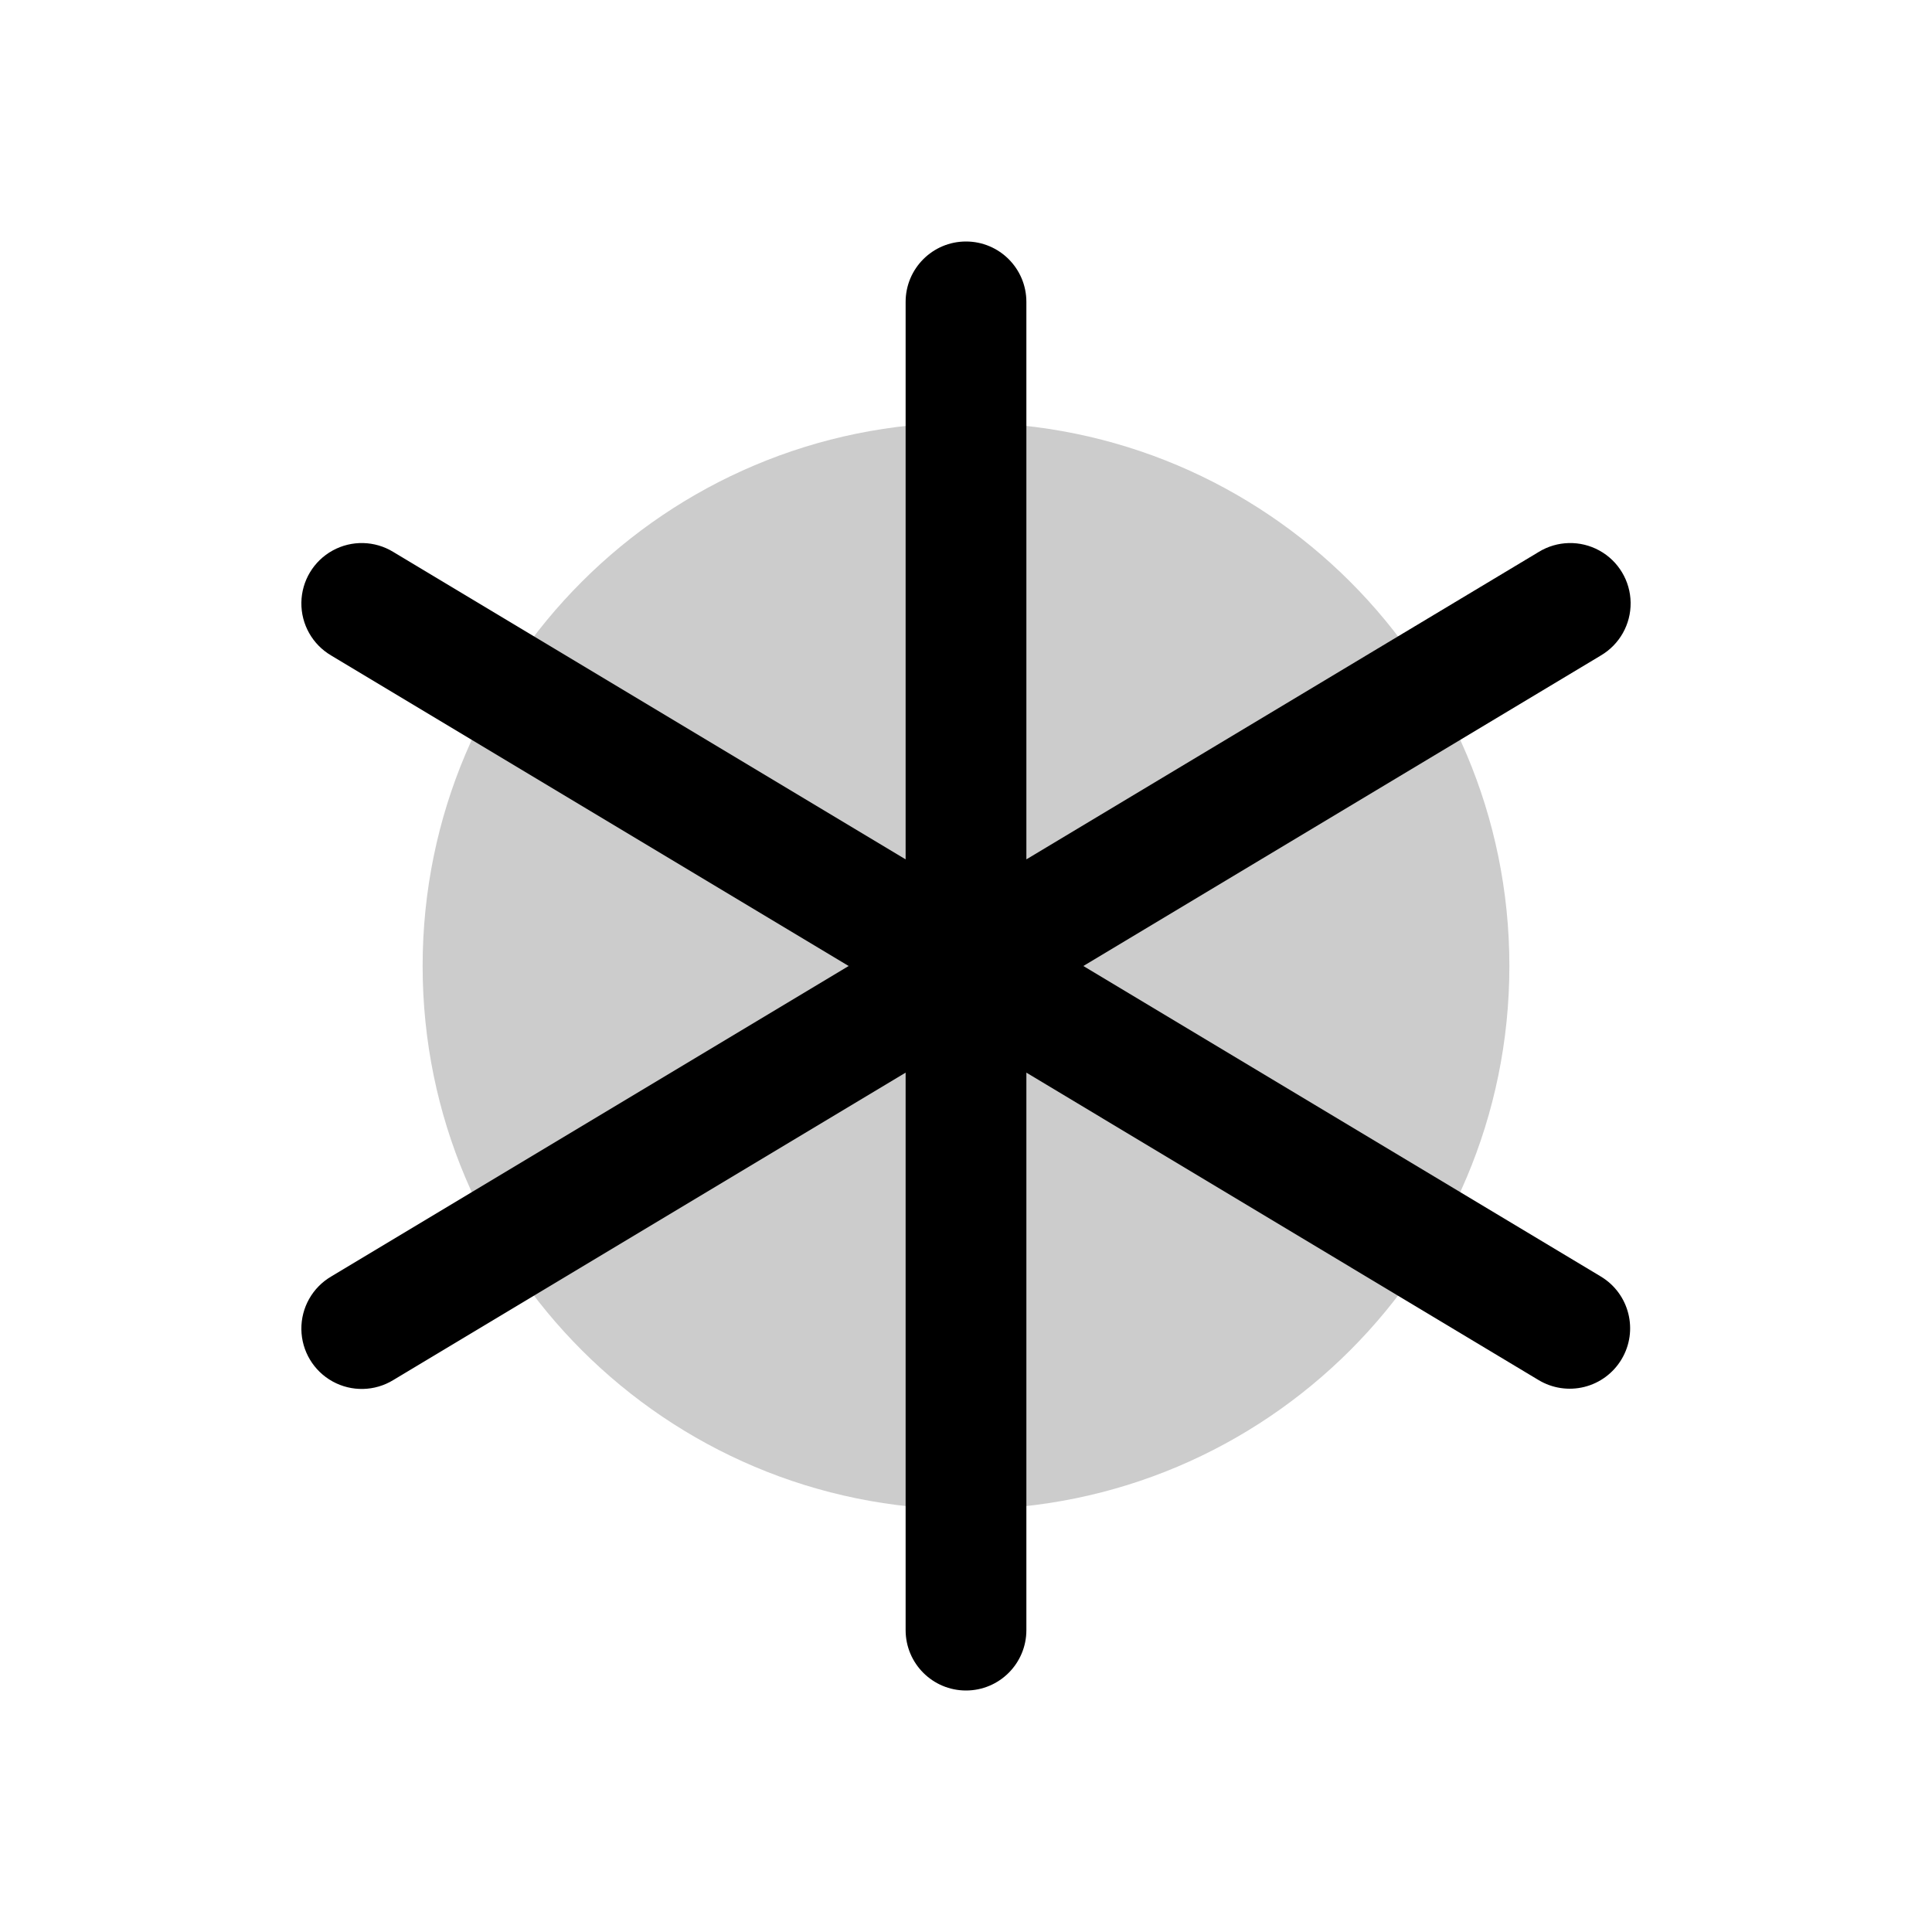
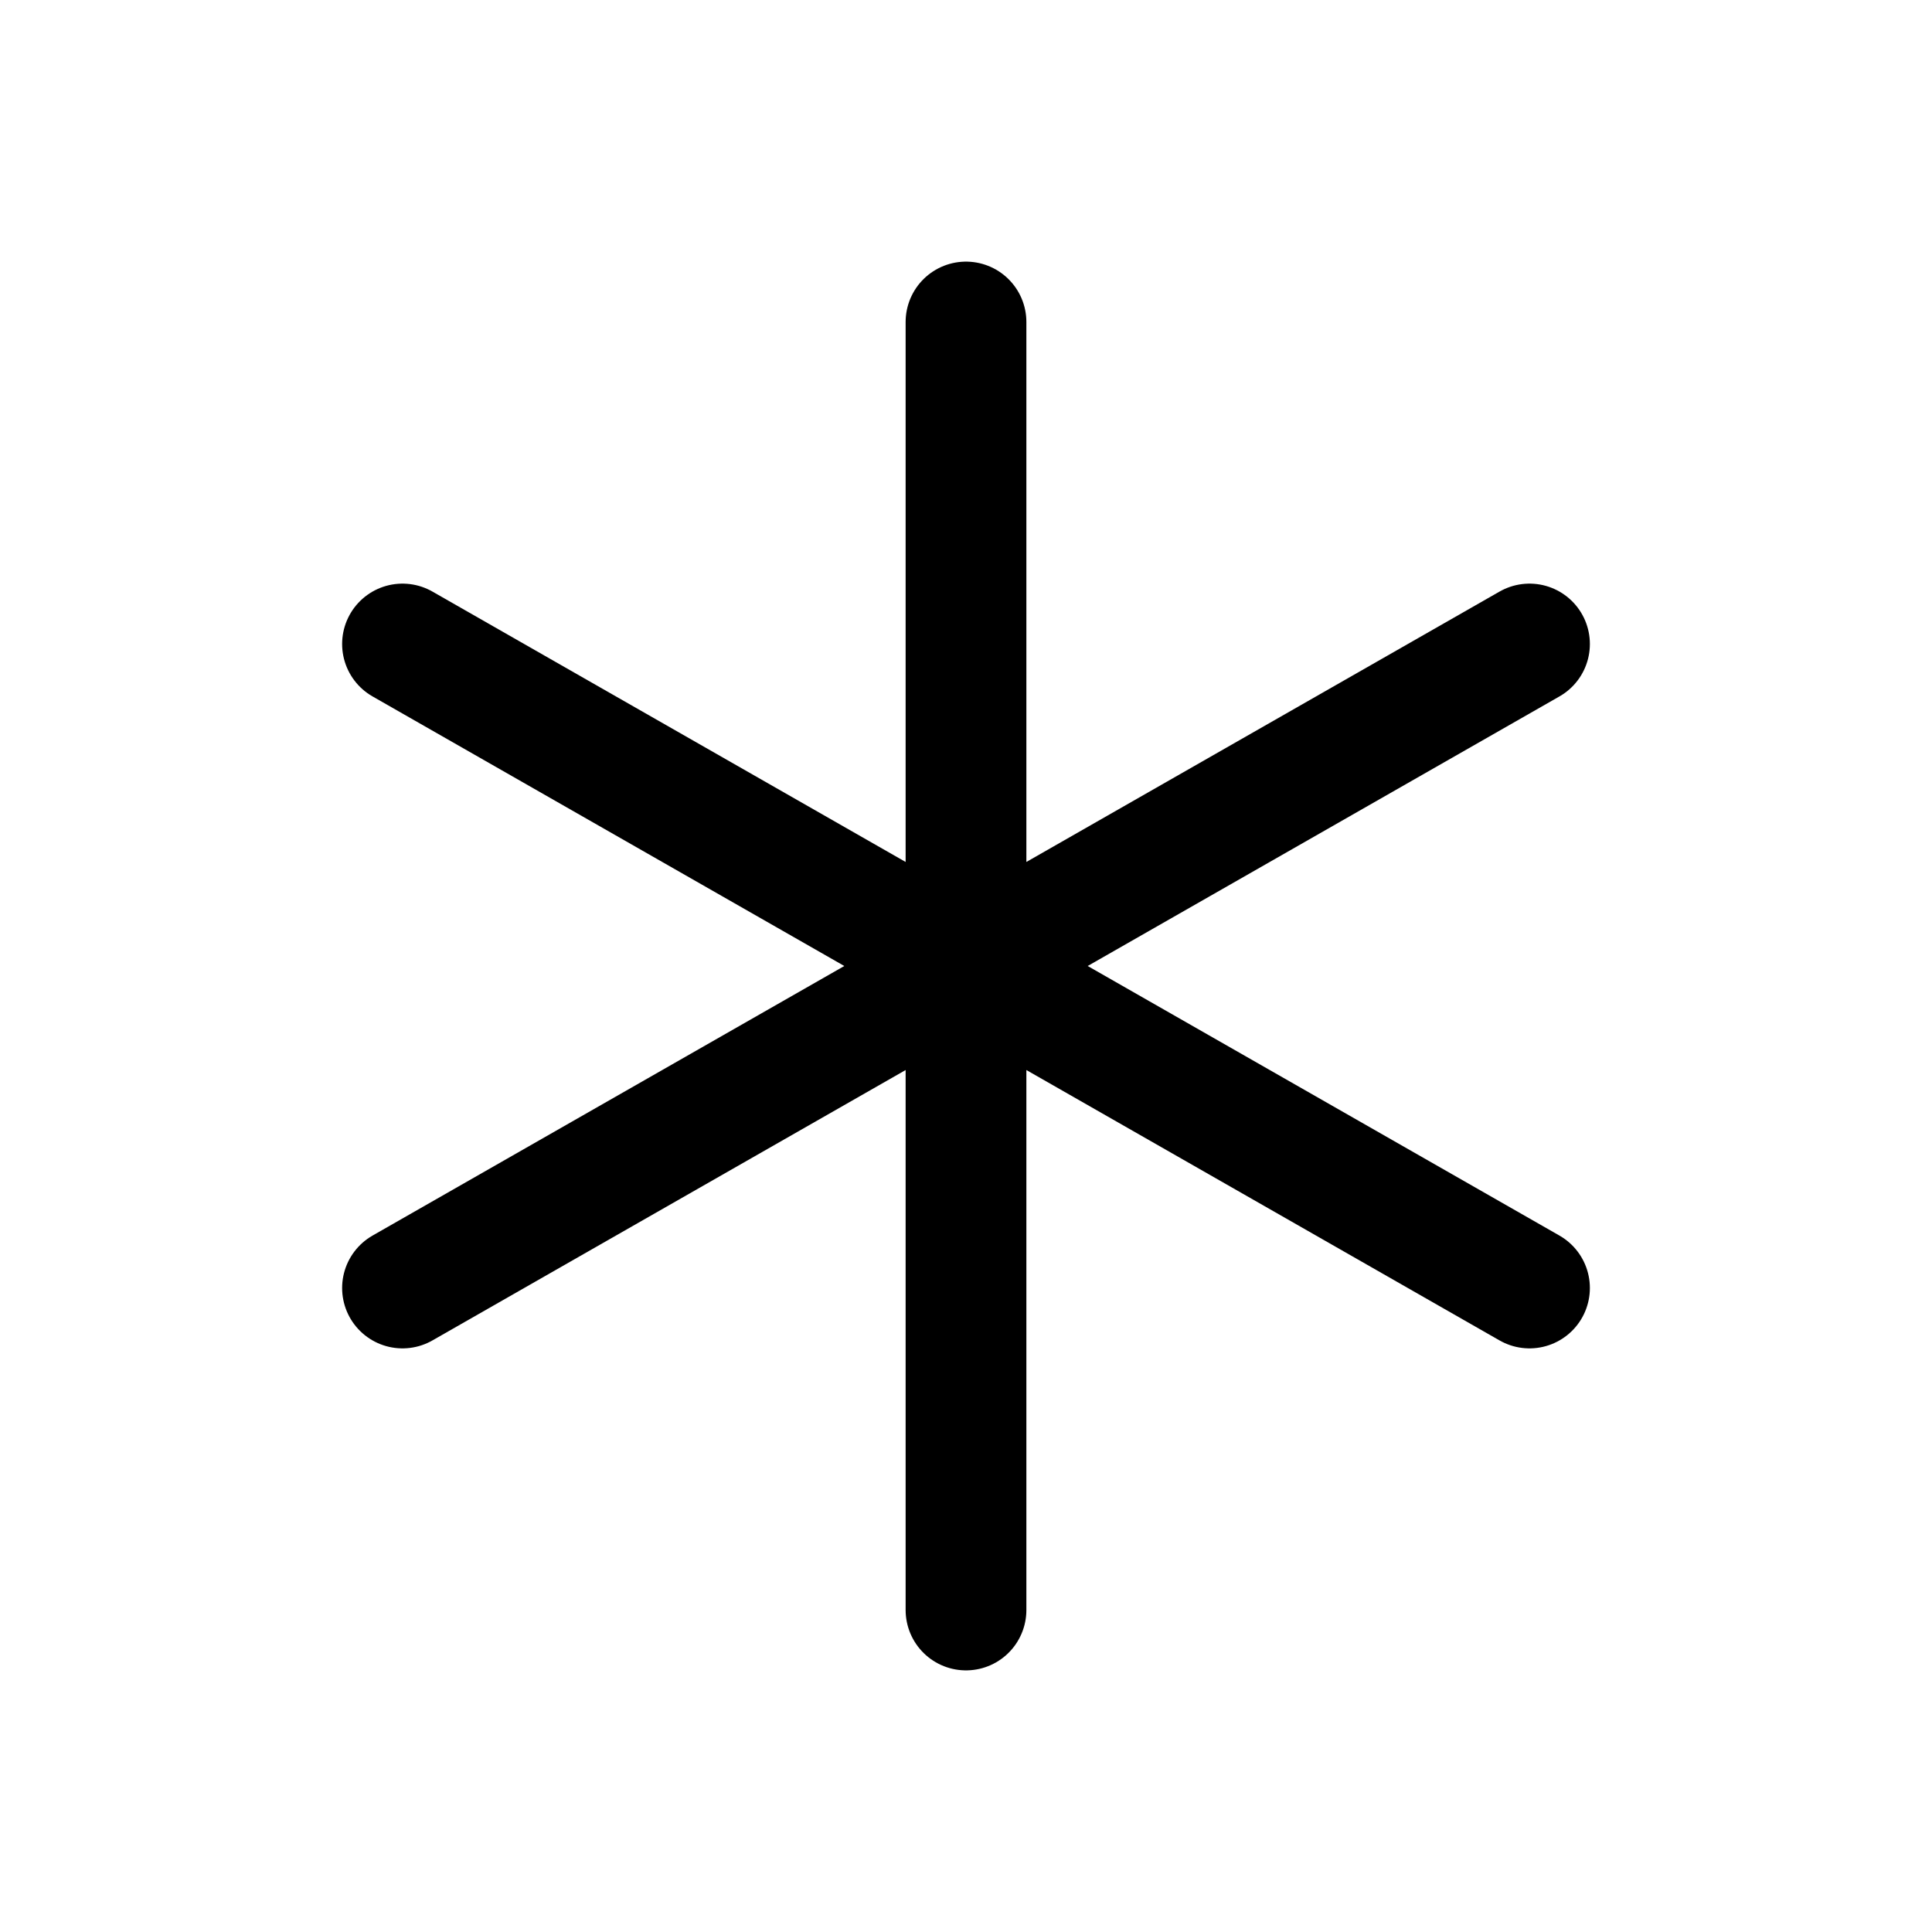
- <svg xmlns="http://www.w3.org/2000/svg" viewBox="0 0 256 256" fill="currentColor">
-   <path d="M200,128a72,72,0,1,1-72-72A72,72,0,0,1,200,128Z" opacity="0.2" />
-   <path d="M214.86,180.12a8,8,0,0,1-11,2.74L136,142.13V216a8,8,0,0,1-16,0V142.13L52.12,182.86a8,8,0,1,1-8.23-13.72L112.45,128,43.89,86.86a8,8,0,1,1,8.23-13.72L120,113.87V40a8,8,0,0,1,16,0v73.87l67.88-40.73a8,8,0,1,1,8.23,13.72L143.55,128l68.56,41.14A8,8,0,0,1,214.86,180.12Z" />
+ <svg xmlns="http://www.w3.org/2000/svg" viewBox="0 0 24 24" fill="none">
+   <path d="M12 4V20M19 8L5 16M19 16L5 8" stroke="currentColor" stroke-linecap="round" stroke-linejoin="round" stroke-width="1.5" />
</svg>
